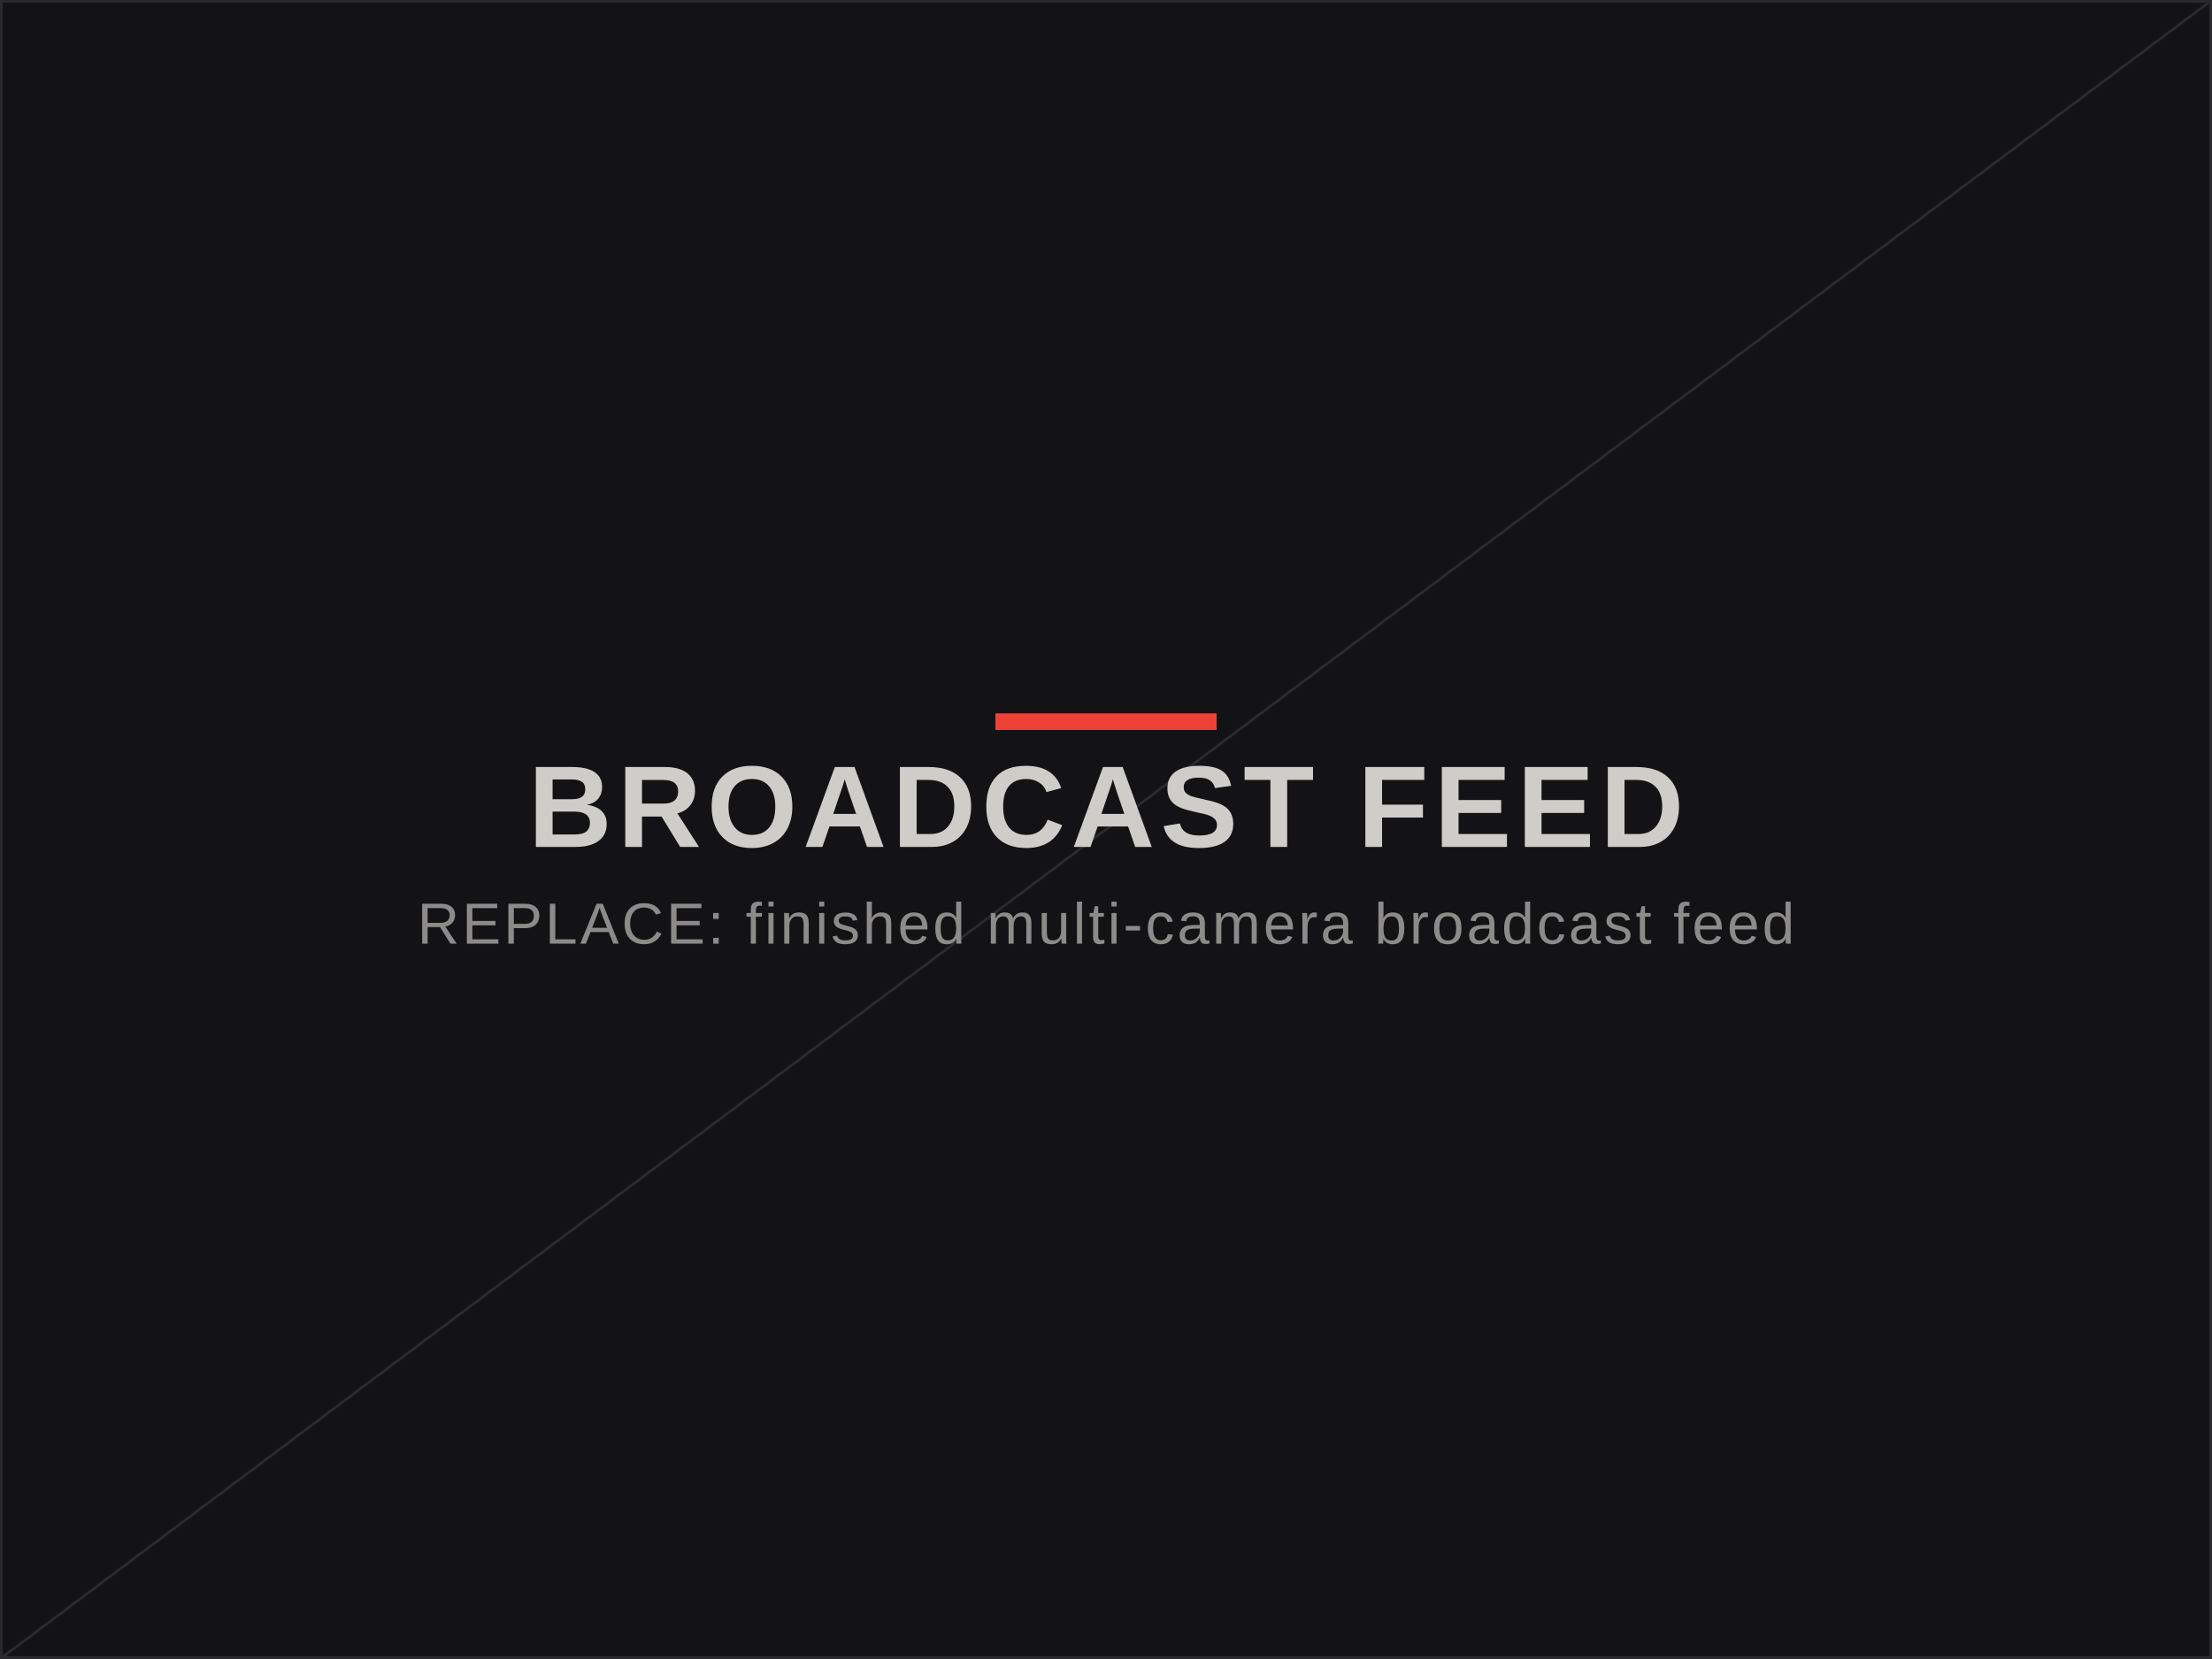
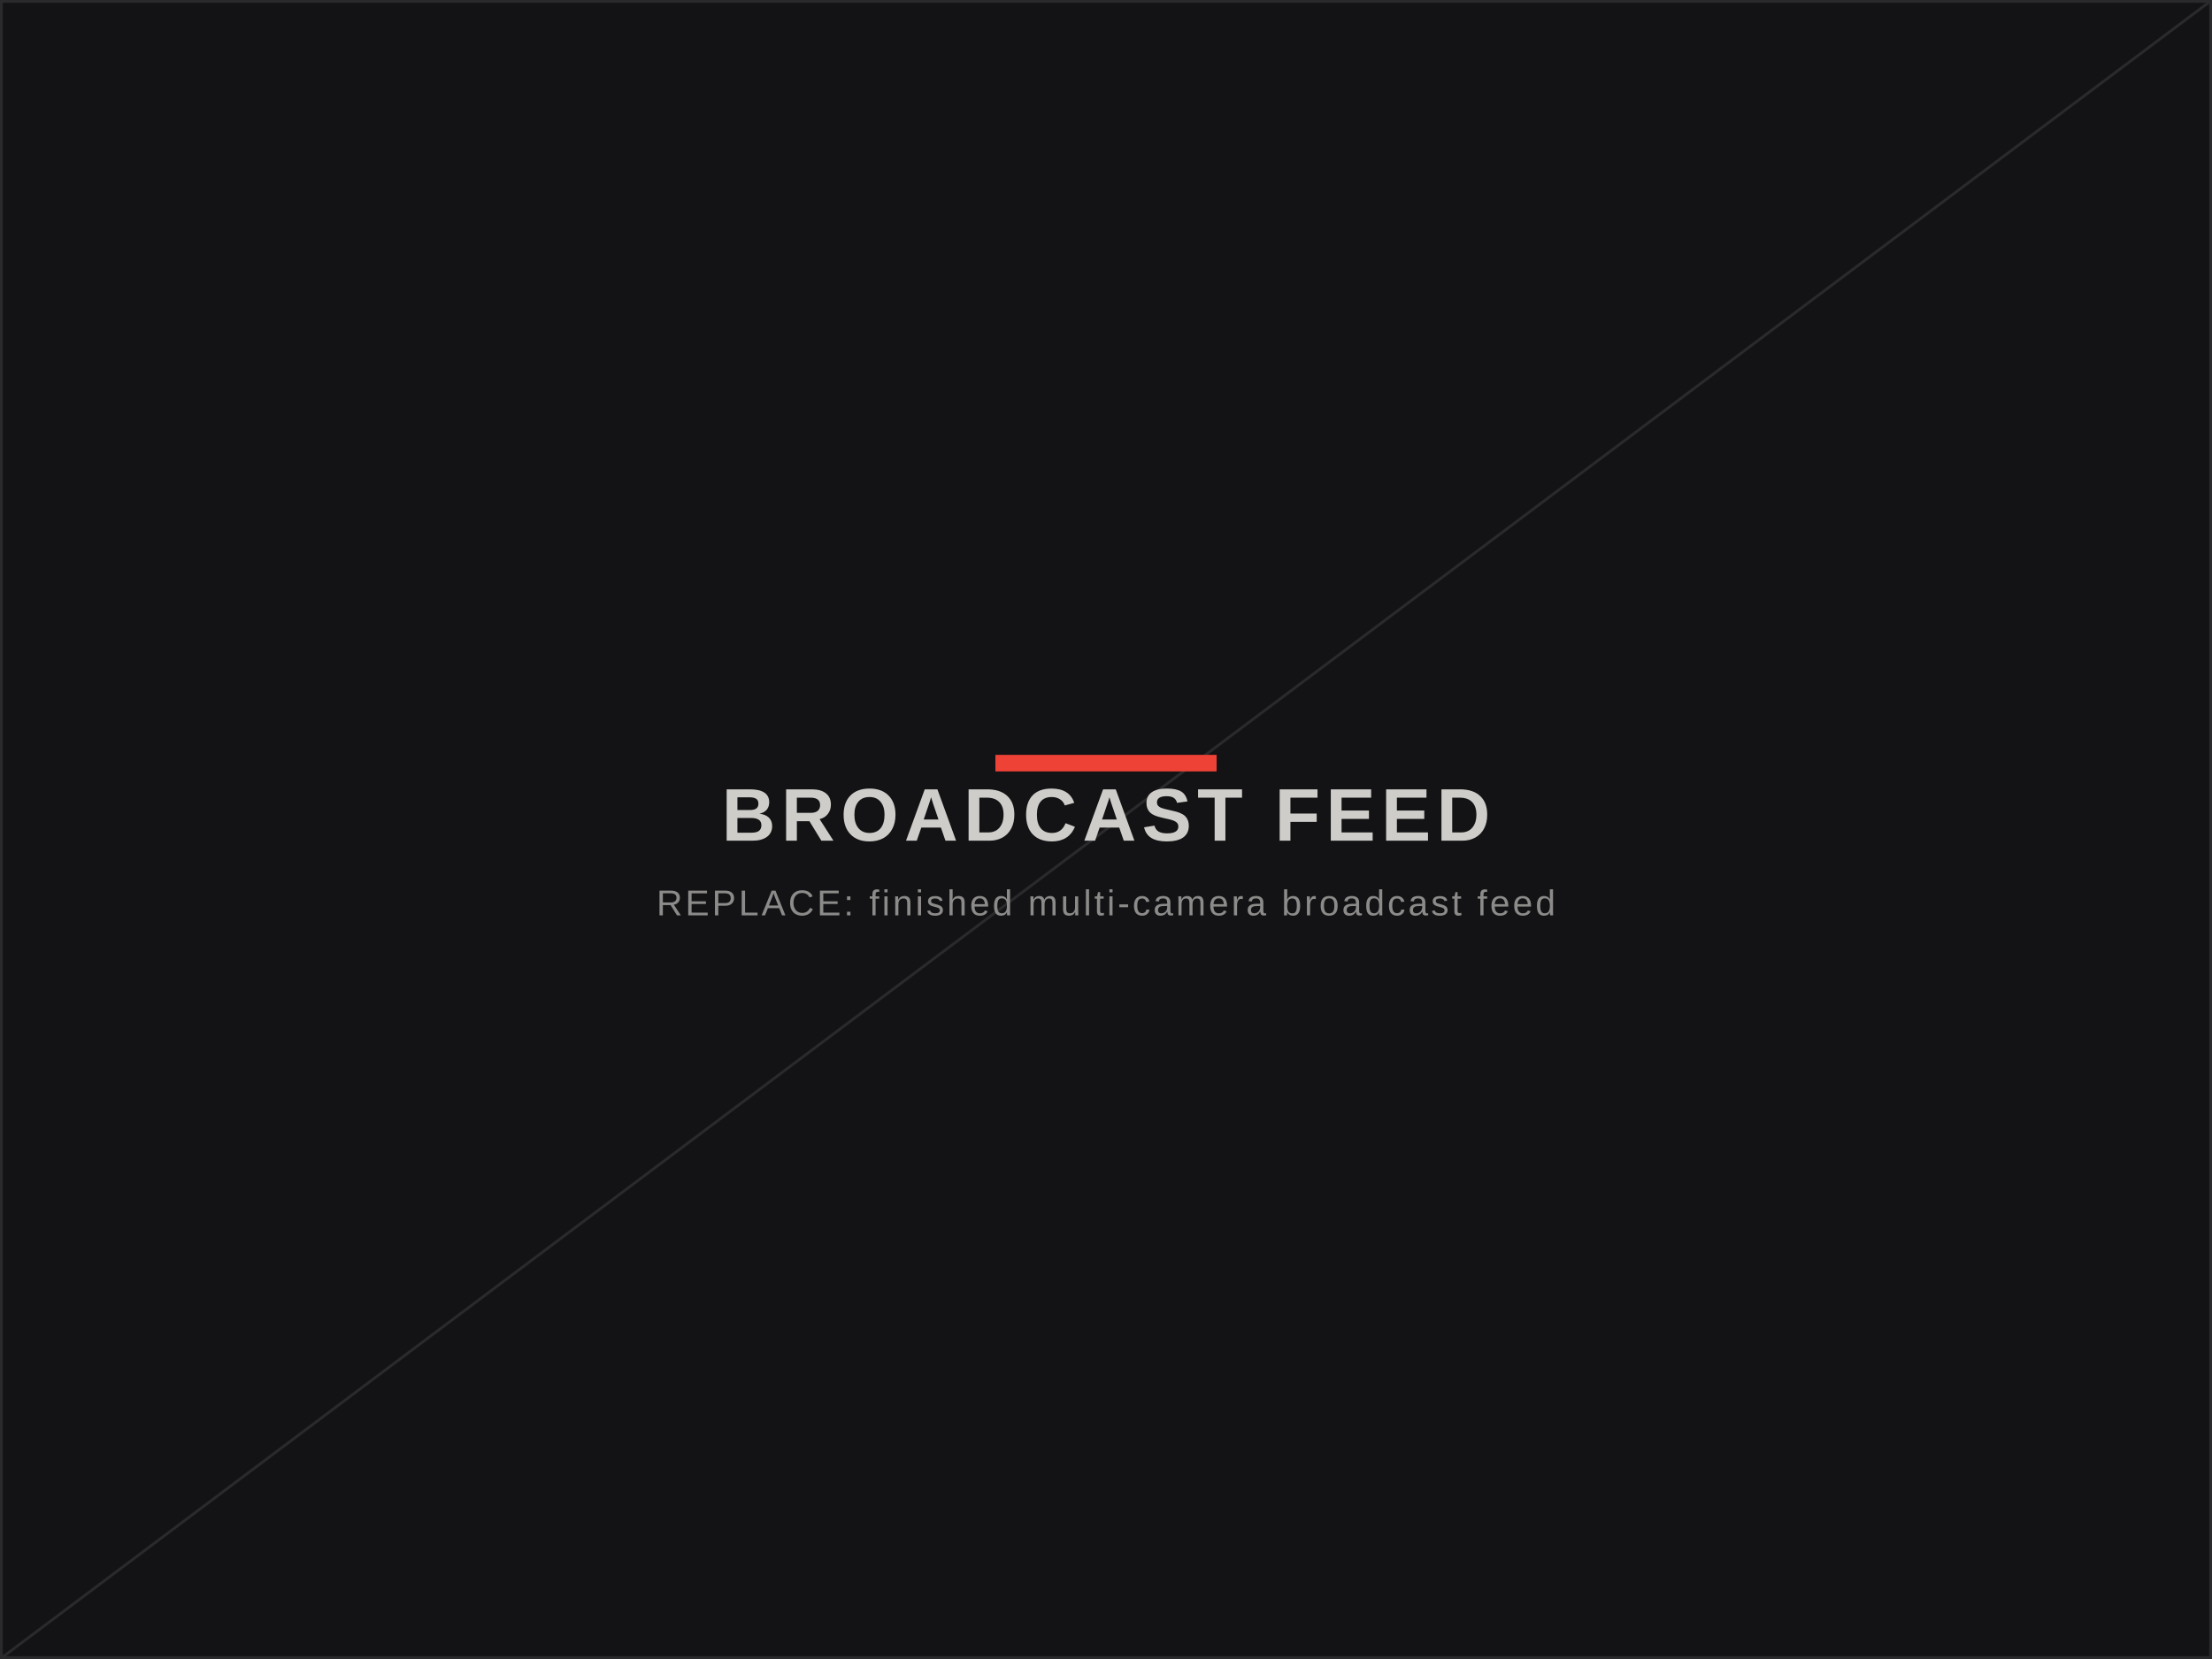
<svg xmlns="http://www.w3.org/2000/svg" viewBox="0 0 800 600" width="800" height="600" role="img" aria-label="Placeholder image of the finished broadcast feed">
  <rect width="800" height="600" fill="#131315" />
  <rect x="0.5" y="0.5" width="799" height="599" fill="none" stroke="#2a2a2d" stroke-width="1" />
  <line x1="0" y1="600" x2="800" y2="0" stroke="#2a2a2d" stroke-width="1" />
-   <rect x="360.0" y="258.0" width="80" height="6" fill="#ee4236" />
-   <text x="400.0" y="306.3" fill="#cfcdc9" font-family="Arial, Helvetica, sans-serif" font-size="42" font-weight="700" letter-spacing="2" text-anchor="middle">BROADCAST FEED</text>
-   <text x="400.0" y="341.3" fill="#8c8b8a" font-family="Arial, Helvetica, sans-serif" font-size="21" letter-spacing="1" text-anchor="middle">REPLACE: finished multi-camera broadcast feed</text>
+   <rect x="360.0" y="273.0" width="80" height="6" fill="#ee4236" />
+   <text x="400.0" y="304.05" fill="#cfcdc9" font-family="Arial, Helvetica, sans-serif" font-size="27" font-weight="700" letter-spacing="2" text-anchor="middle">BROADCAST FEED</text>
+   <text x="400.0" y="331.05" fill="#8c8b8a" font-family="Arial, Helvetica, sans-serif" font-size="13" letter-spacing="1" text-anchor="middle">REPLACE: finished multi-camera broadcast feed</text>
</svg>
